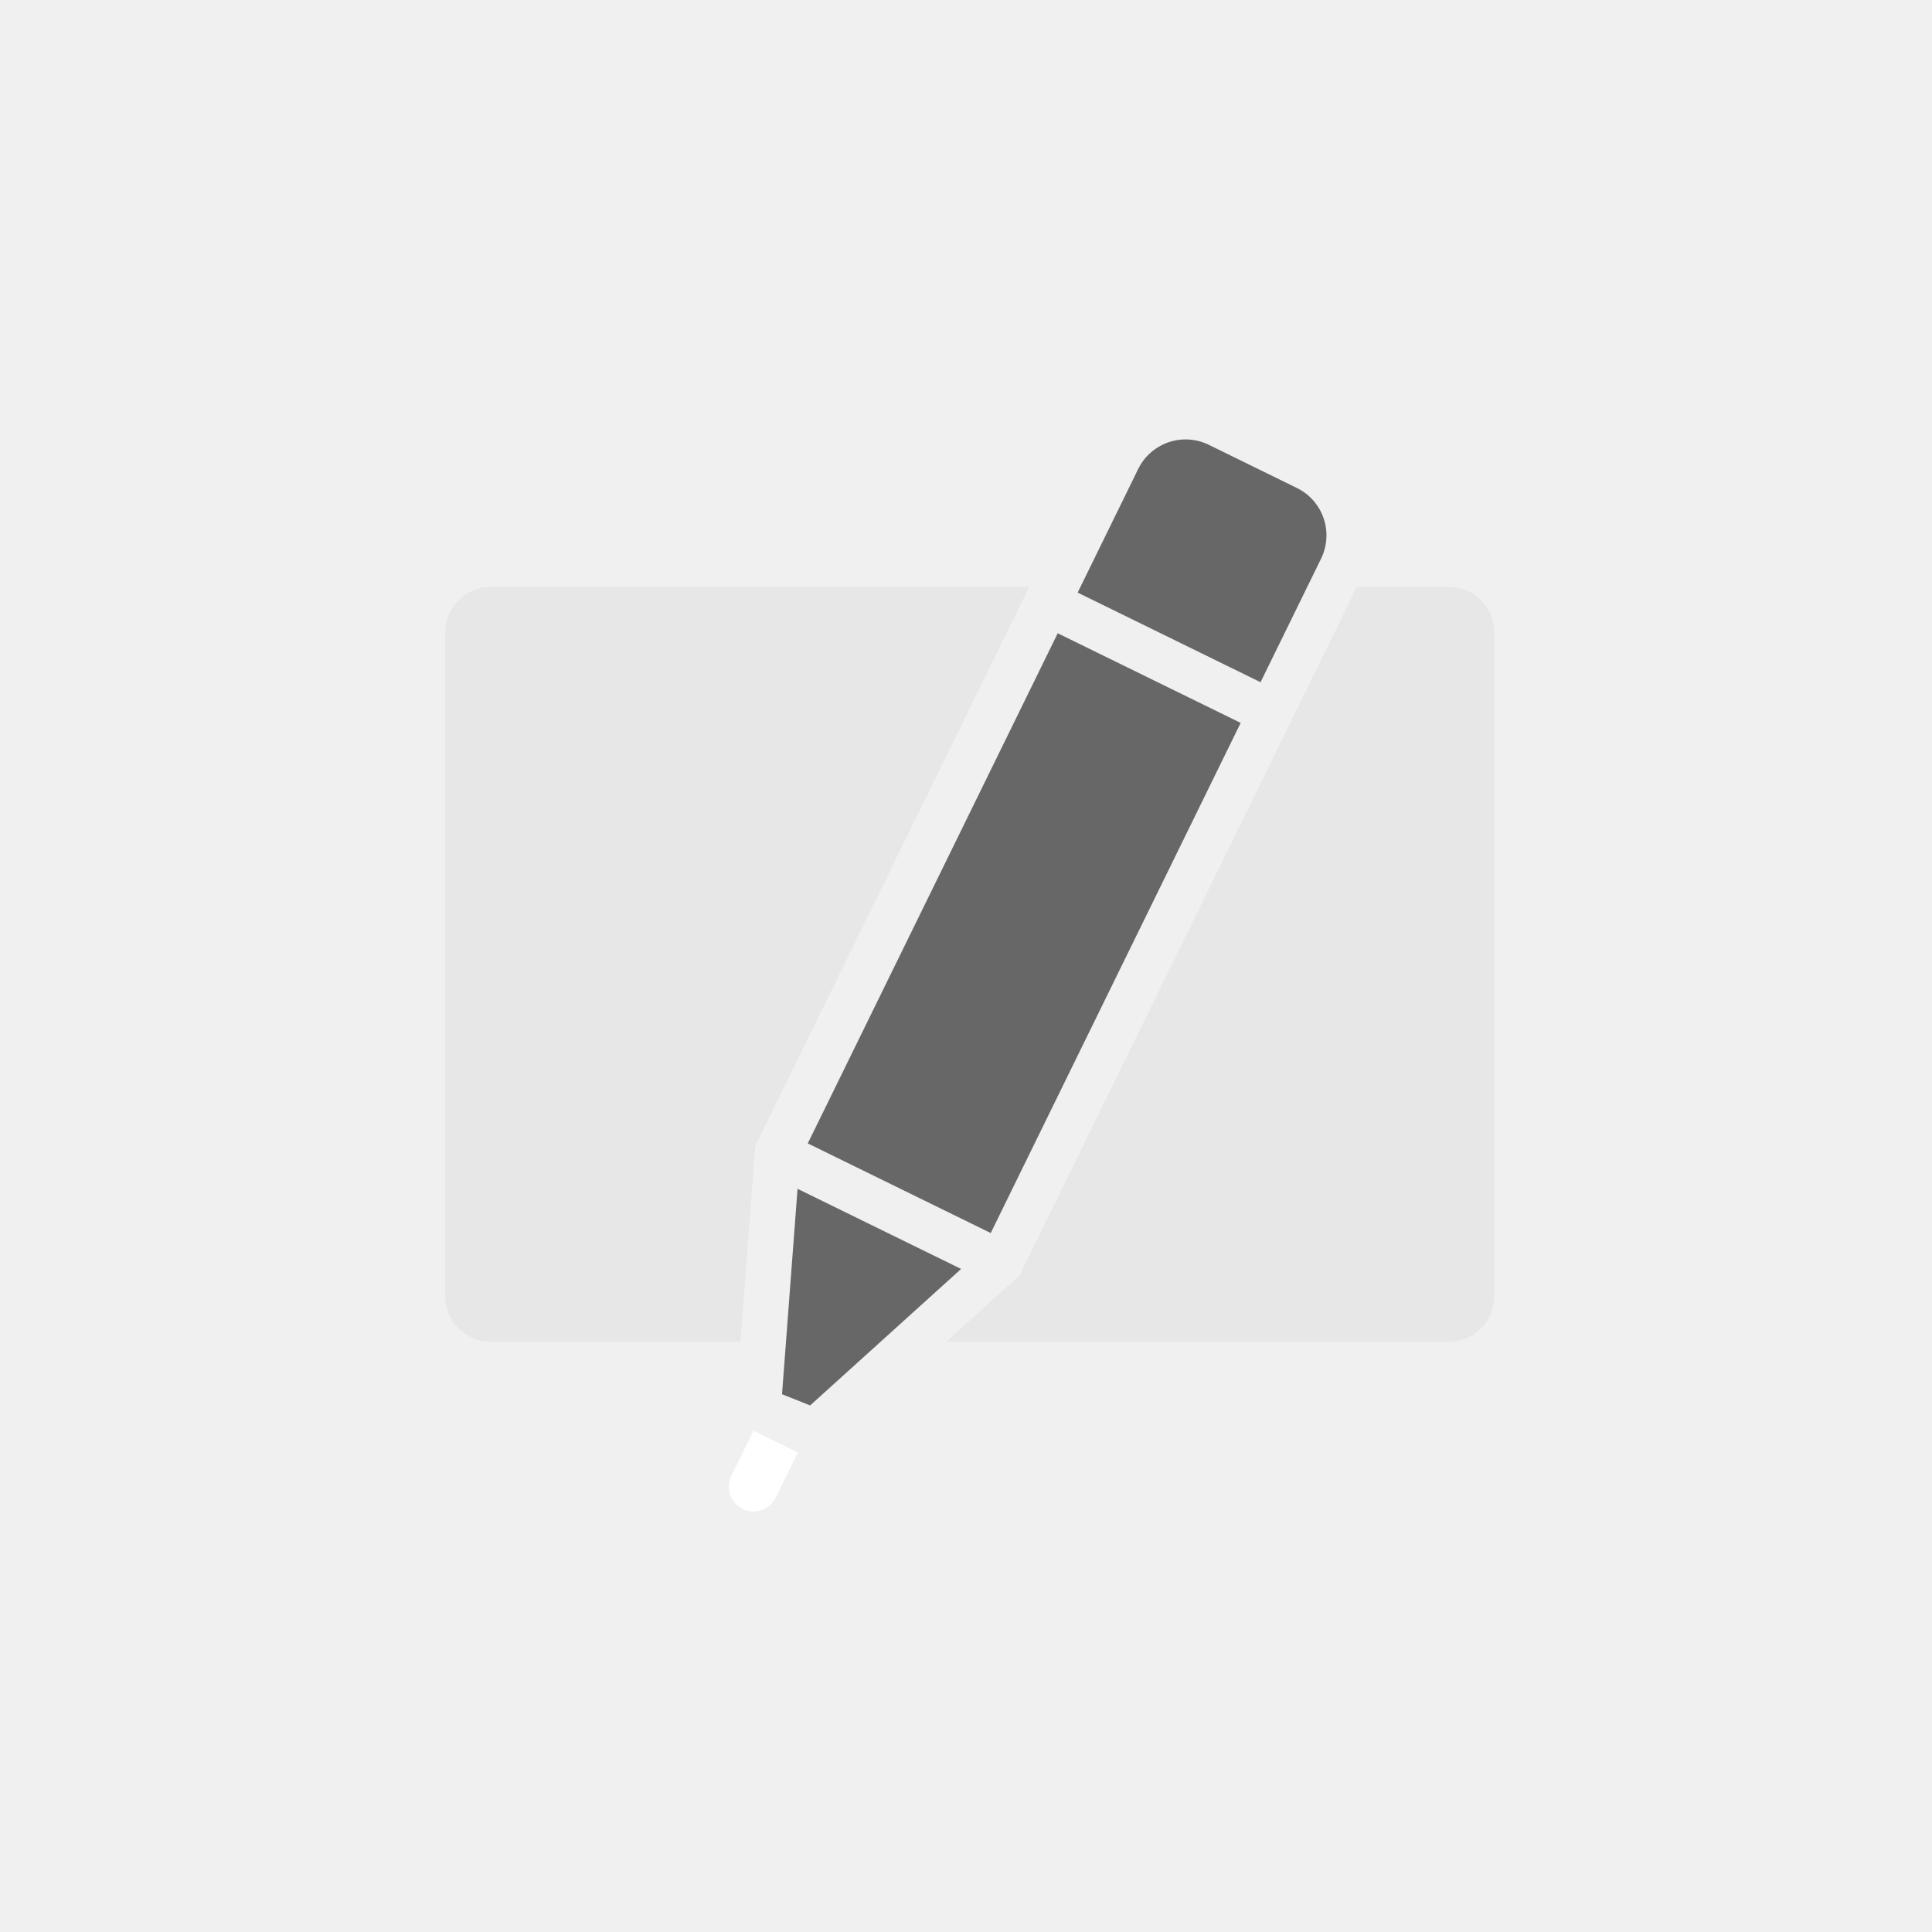
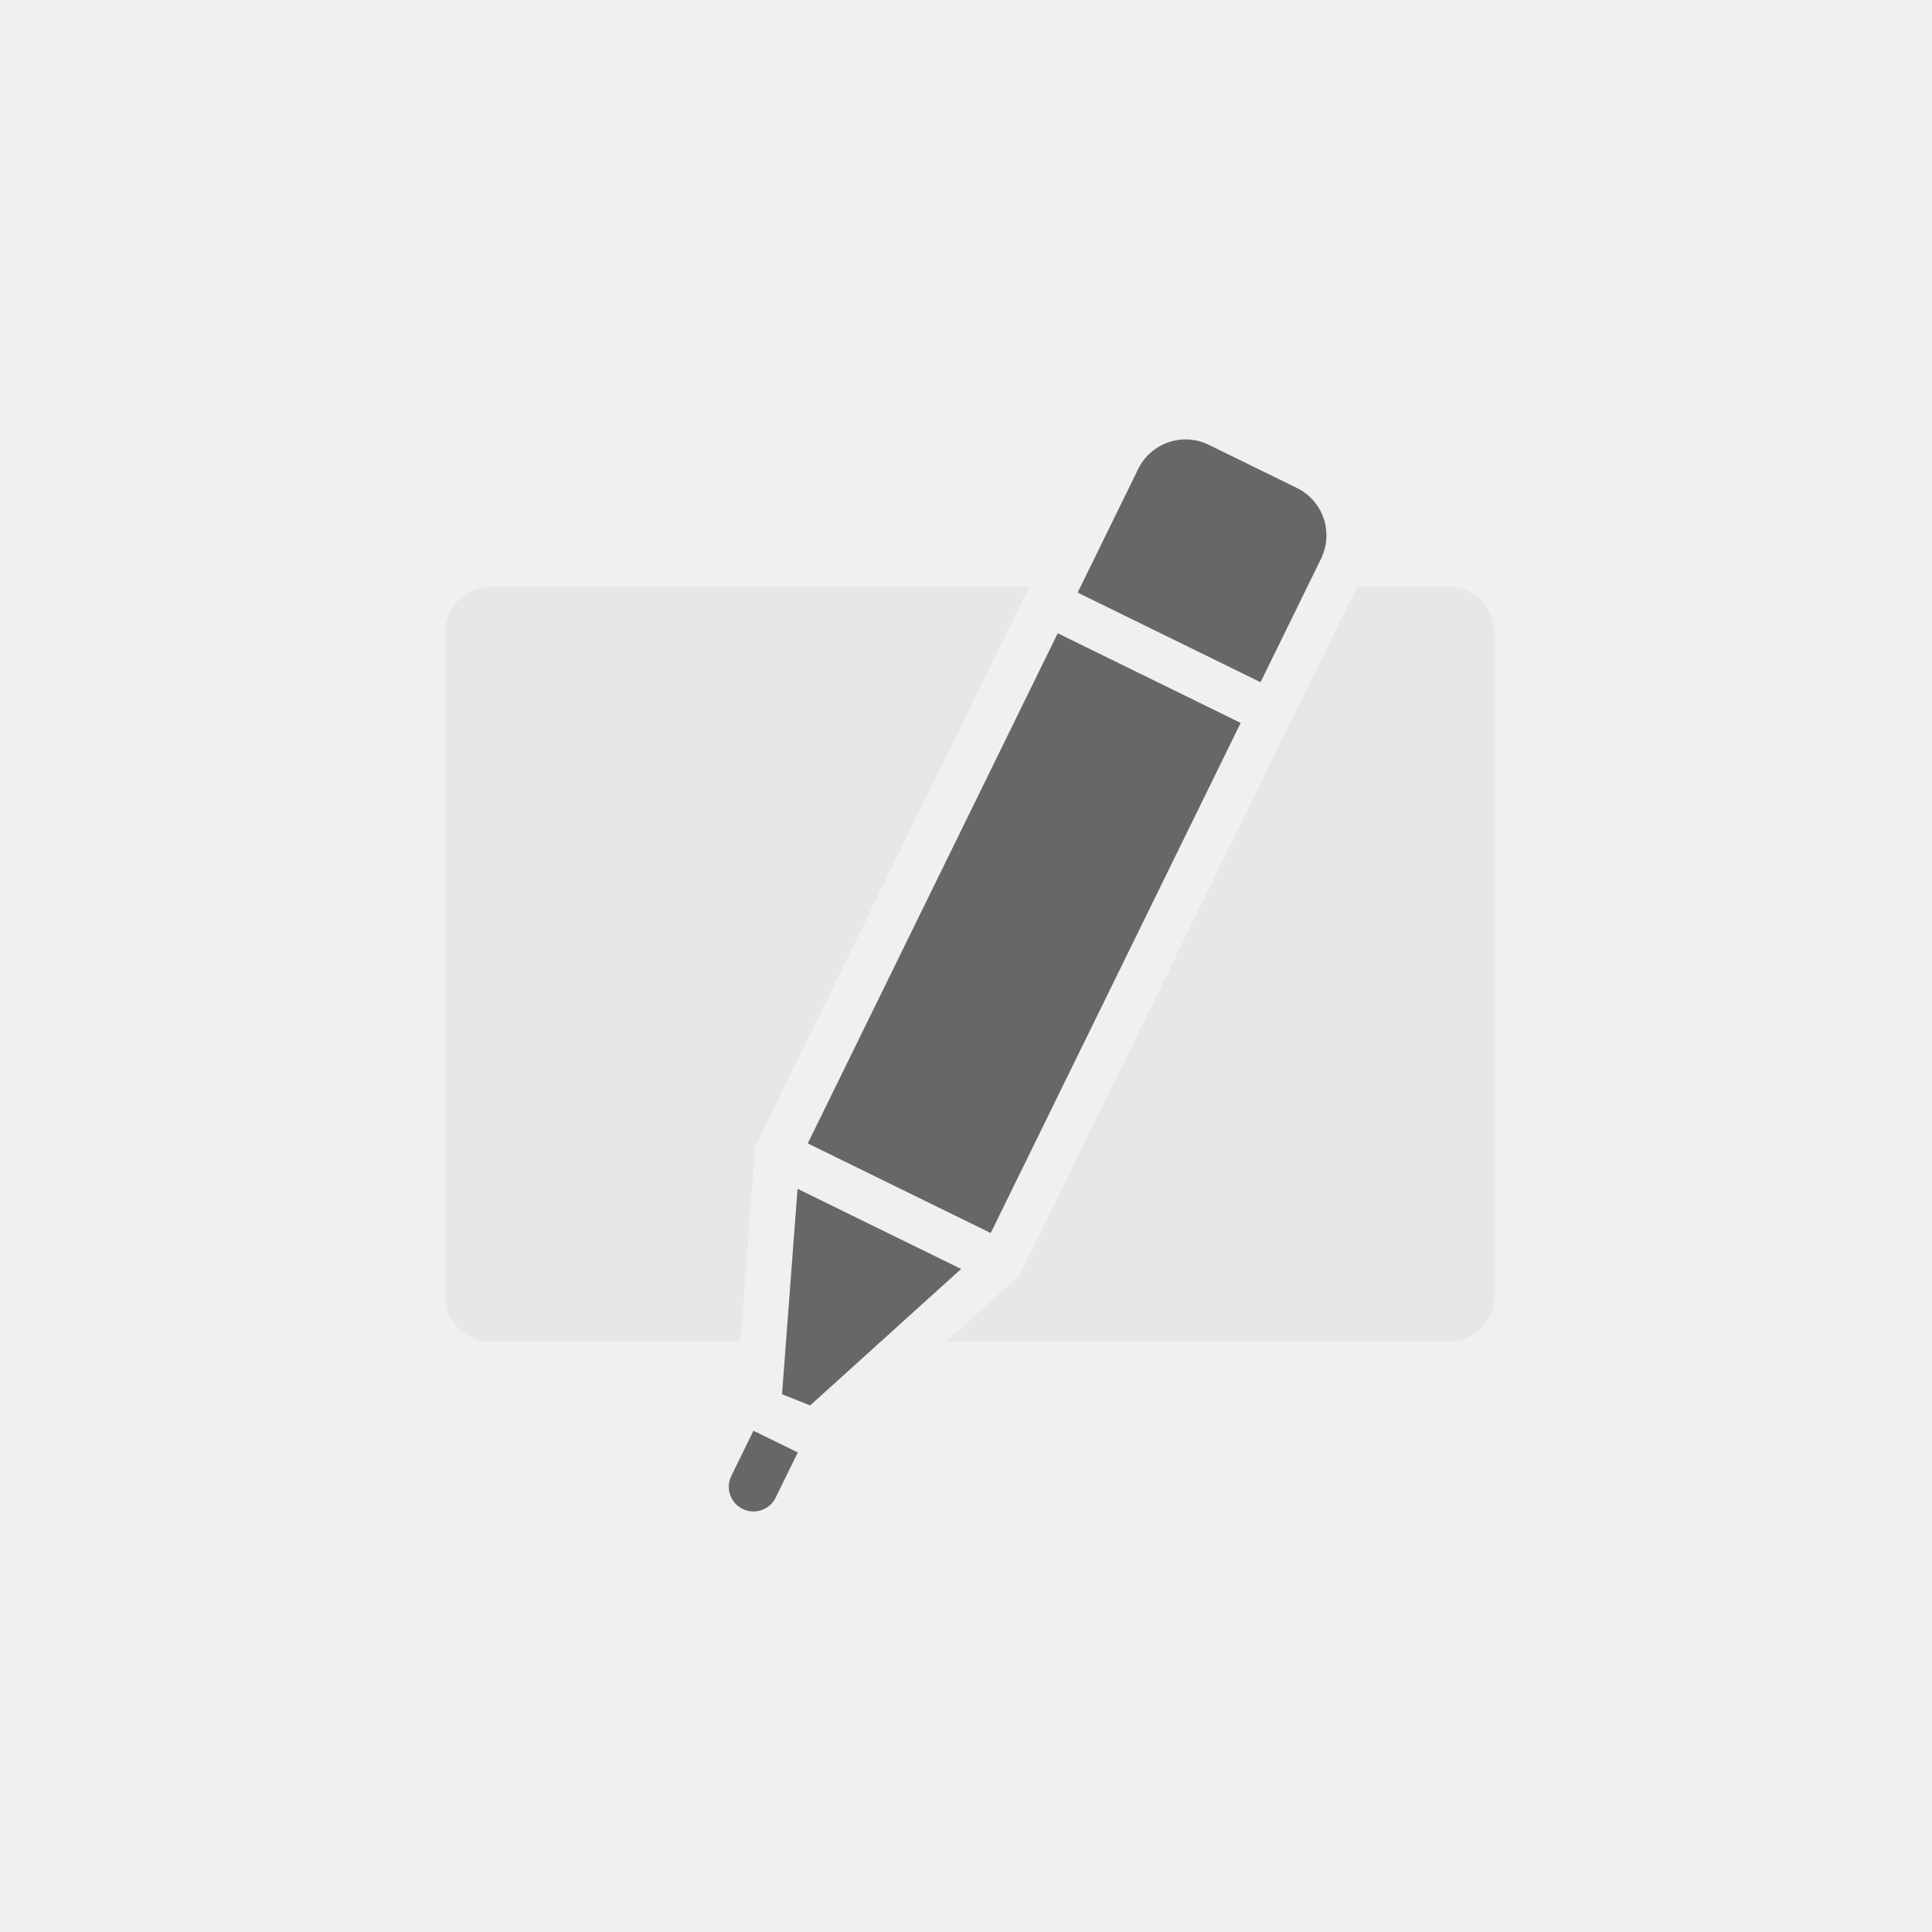
<svg xmlns="http://www.w3.org/2000/svg" width="256" height="256" viewBox="0 0 256 256" fill="none">
  <g clip-path="url(#clip0_2240_5298)">
    <path d="M125.396 177.775H192C195.314 177.775 198 175.089 198 171.775V83.775C198 80.461 195.314 77.775 192 77.775H179.79L135.09 169.011L125.396 177.775Z" fill="#BBBBBB" fill-opacity="0.17" />
    <path d="M134.765 81.046L136.367 77.775H65C61.686 77.775 59 80.461 59 83.775V171.775C59 175.089 61.686 177.775 65 177.775H98.115L100.073 151.854L134.765 81.046Z" fill="#BBBBBB" fill-opacity="0.17" />
    <path fill-rule="evenodd" clip-rule="evenodd" d="M142.794 78.522L143.05 78L150.214 63.376L150.81 62.148C151.558 60.62 152.789 59.487 154.228 58.842C156.061 58.02 158.231 57.989 160.176 58.941L171.844 64.659C173.787 65.611 175.093 67.343 175.567 69.293C175.941 70.827 175.8 72.496 175.051 74.025L174.533 75.082L173.103 78L167.029 90.397L142.794 78.522Z" fill="#676767" />
    <path d="M140.154 83.91L164.395 95.787L131.276 163.383L107.035 151.507L140.154 83.91Z" fill="#676767" />
    <path fill-rule="evenodd" clip-rule="evenodd" d="M105.679 157.524L127.353 168.142L116.449 178L107.348 186.228L103.623 184.742L104.132 178L105.679 157.524Z" fill="#676767" />
-     <path d="M96.903 195.568C96.109 197.19 96.779 199.149 98.401 199.943C100.023 200.739 101.982 200.068 102.777 198.446L105.71 192.459L99.837 189.581L96.903 195.568Z" fill="white" />
+     <path d="M96.903 195.568C96.109 197.19 96.779 199.149 98.401 199.943C100.023 200.739 101.982 200.068 102.777 198.446L105.71 192.459L99.837 189.581L96.903 195.568Z" fill="#676767" />
  </g>
  <defs>
    <clipPath id="clip0_2240_5298">
      <rect width="256" height="256" rx="128" fill="white" />
    </clipPath>
  </defs>
</svg>
